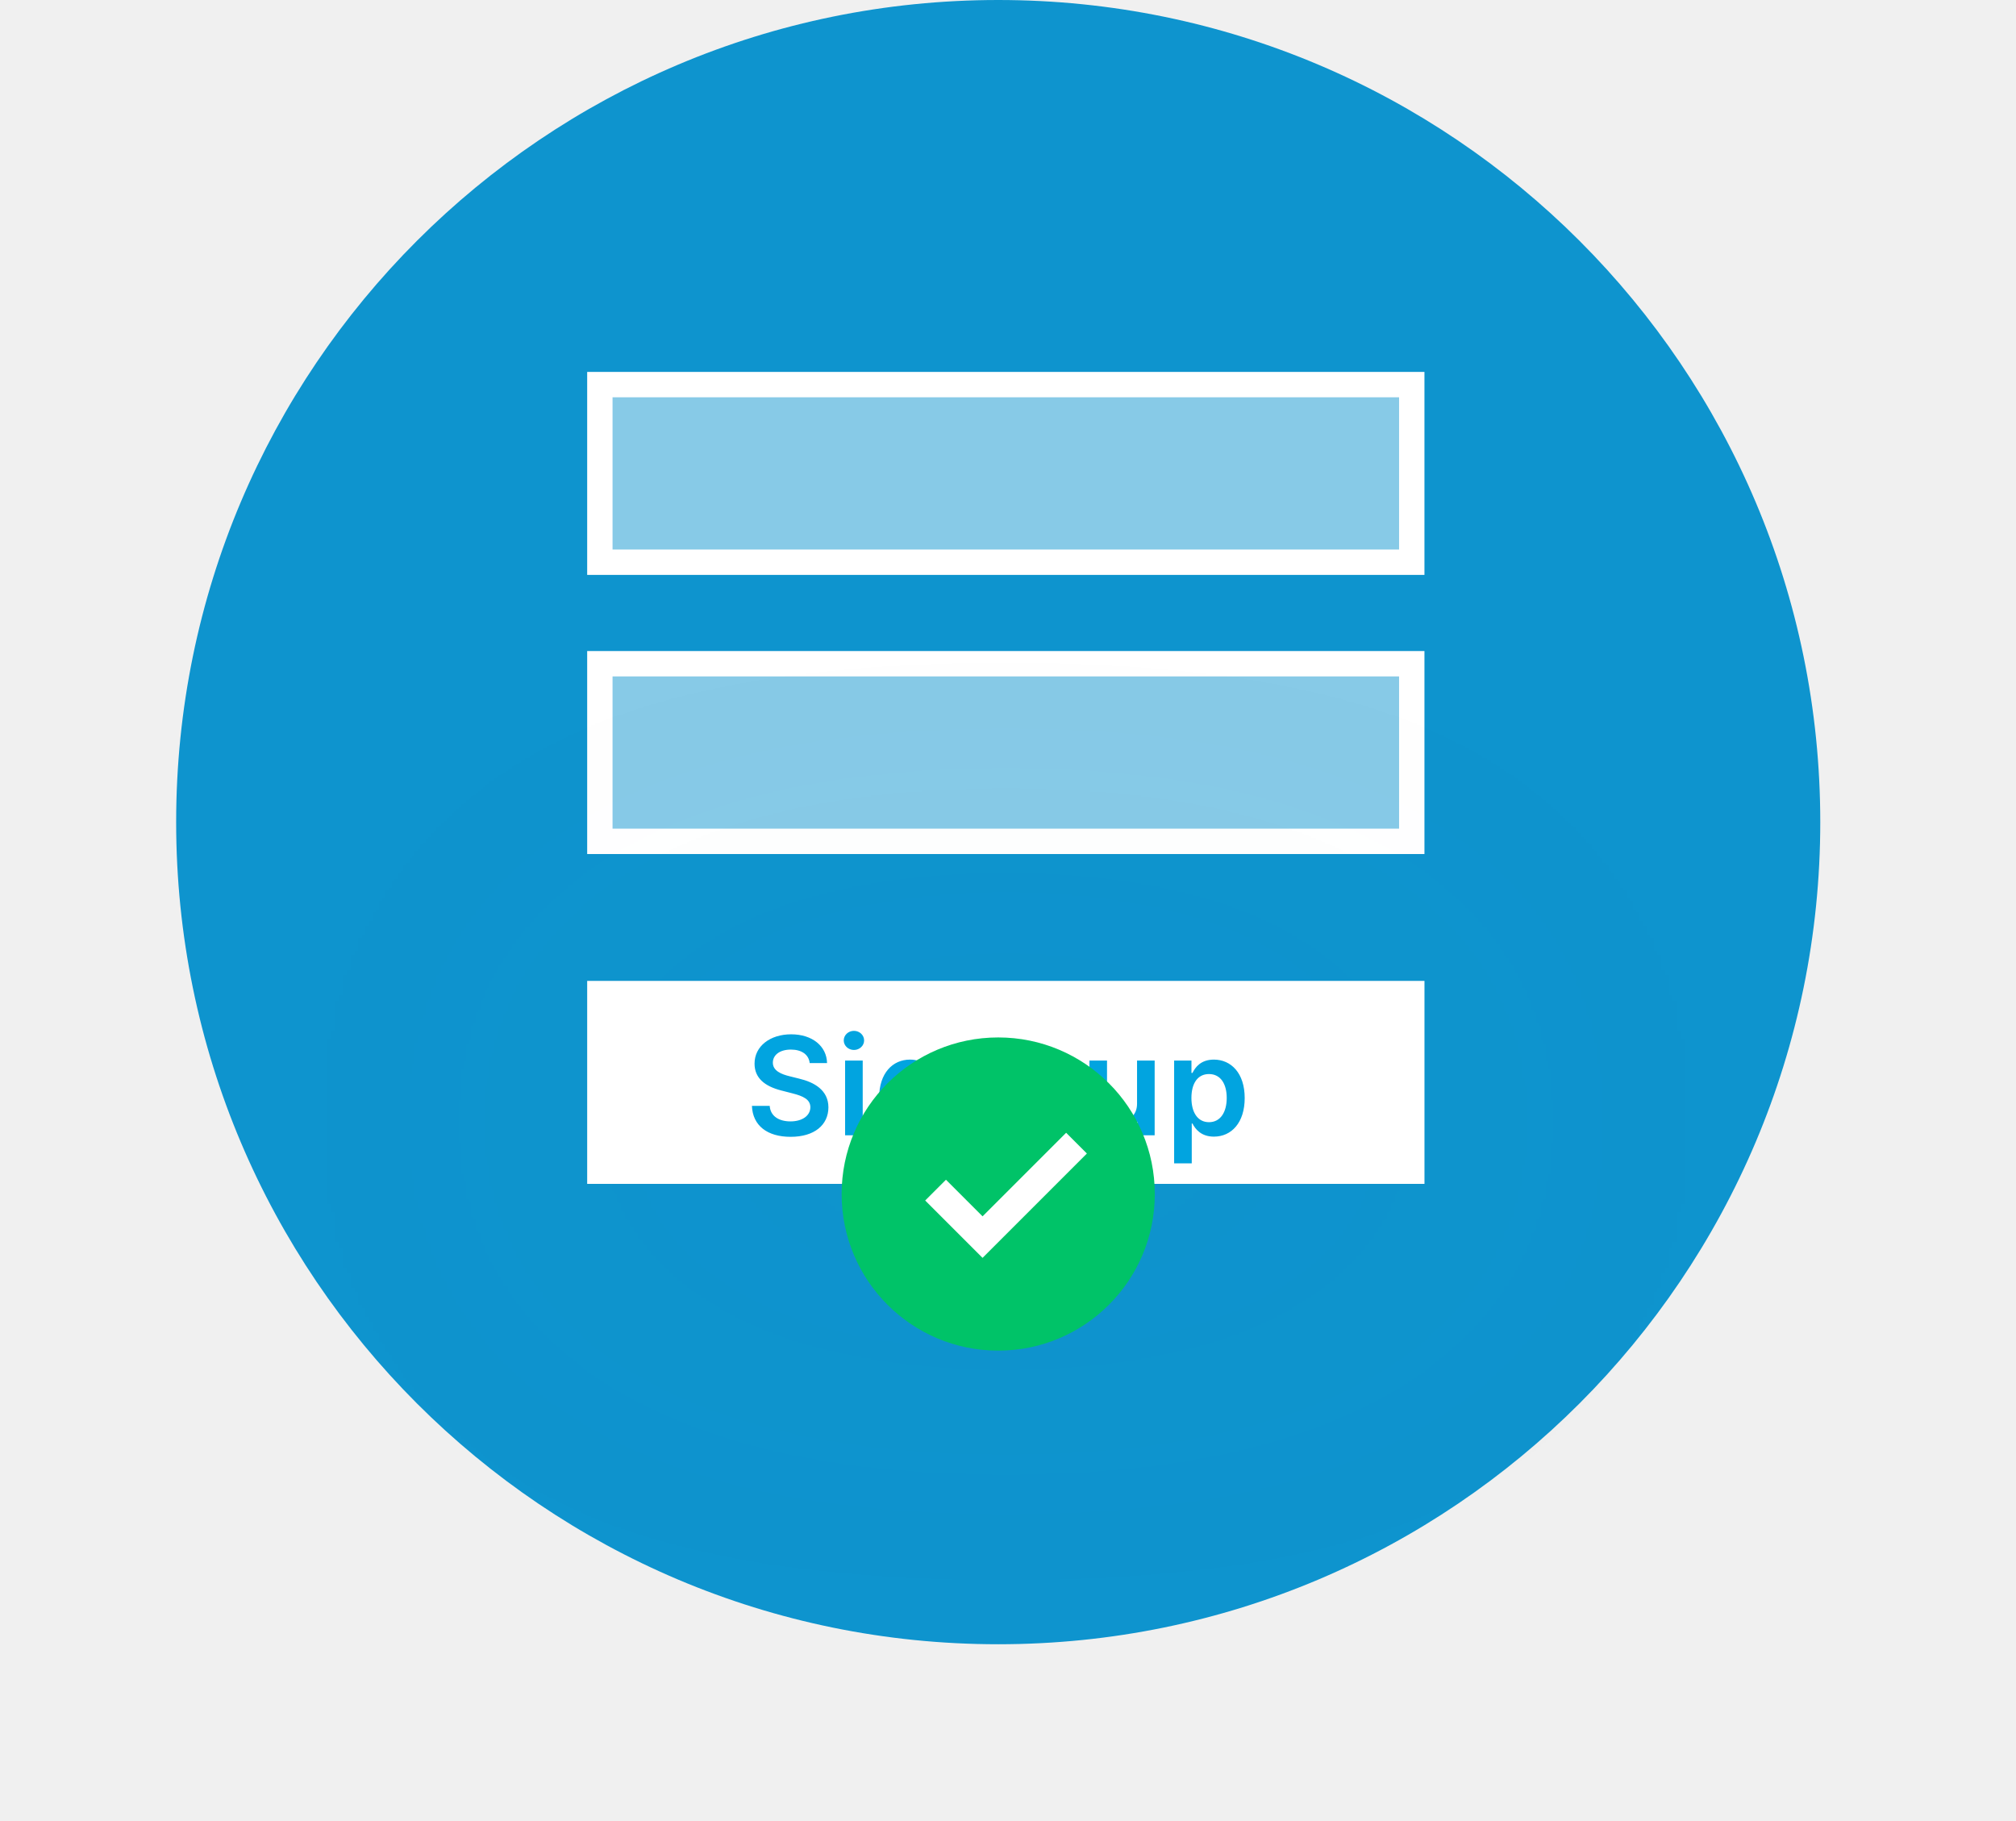
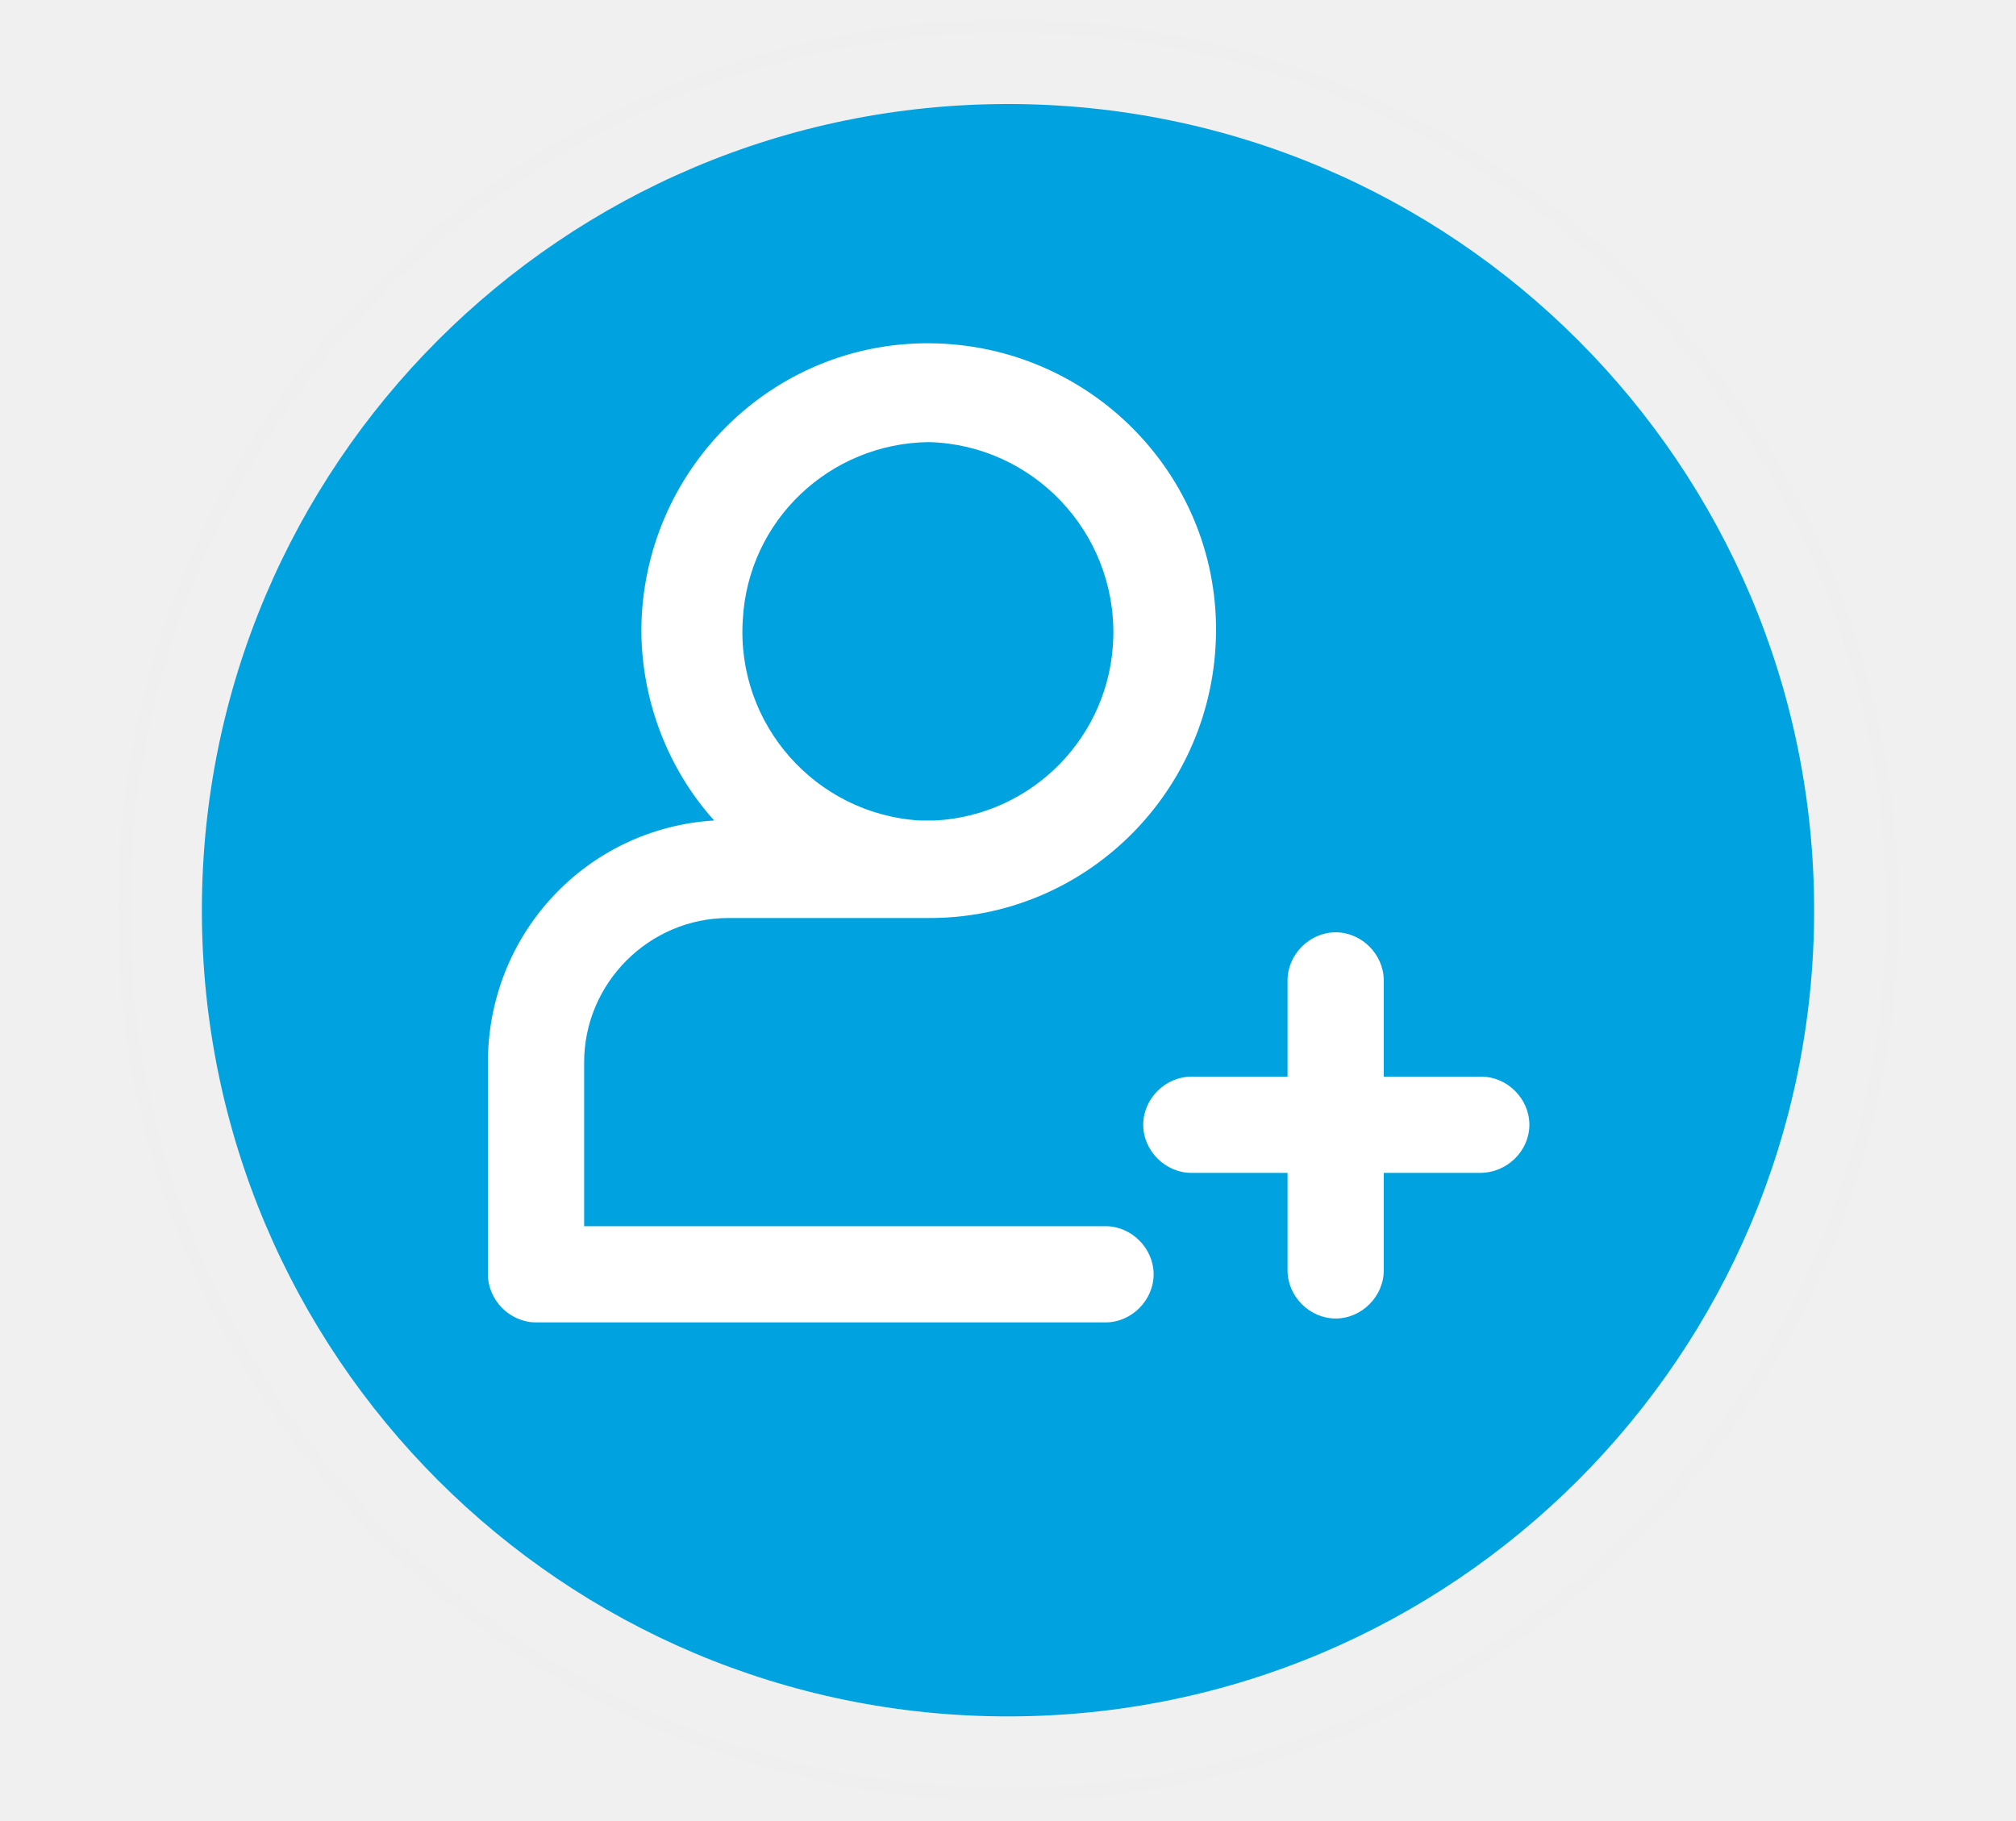
- <svg xmlns="http://www.w3.org/2000/svg" width="103" height="93" viewBox="0 0 103 93" fill="none">
-   <circle cx="51" cy="42" r="42" fill="#0E94CE" />
-   <rect x="30.648" y="19.648" width="41.481" height="9.074" fill="white" fill-opacity="0.5" stroke="white" stroke-width="1.296" />
-   <rect x="30.648" y="33.908" width="41.481" height="9.074" fill="white" fill-opacity="0.5" stroke="white" stroke-width="1.296" />
-   <g filter="url(#filter0_d)">
-     <rect x="30" y="50.111" width="42.778" height="10.37" fill="white" />
+ <svg xmlns="http://www.w3.org/2000/svg" version="1.1" id="Livello_1" x="0px" y="0px" width="103" height="93" viewBox="0 0 140 140" style="enable-background:new 0 0 140 140;" xml:space="preserve">
+   <style type="text/css">
+ 	.st0{fill:#00A3DF;}
+ 	.st1{fill:none;stroke:#EFEFEF;stroke-miterlimit:10;}
+ 	.st2{fill:#FFFFFF;}
+ </style>
+   <circle class="st0" cx="70" cy="70" r="62" />
+   <circle class="st1" cx="70" cy="70" r="68" />
+   <g>
+     <g>
+       <path class="st2" d="M77.5,94.3H37.4V81.7c0-6.1,5-11.1,11.1-11.1h15.3c12.2,0.1,22.1-9.8,22.2-22s-9.8-22.1-22-22.2    s-22.1,9.8-22.2,22c0,5.4,2,10.7,5.6,14.7C37.6,63.7,30,71.8,30,81.7V98c0,2,1.7,3.7,3.7,3.7h43.8c2,0,3.7-1.7,3.7-3.7    C81.2,96,79.5,94.3,77.5,94.3L77.5,94.3z M63.9,34c8,0.2,14.4,6.9,14.2,15c-0.2,7.6-6.2,13.7-13.7,14.1h-1.2    c-8-0.5-14.1-7.4-13.6-15.4C50,40,56.3,34.1,63.9,34L63.9,34z" />
+     </g>
+     <path class="st2" d="M106.3,90.2H84.1c-2,0-3.7-1.7-3.7-3.7c0-2,1.7-3.7,3.7-3.7h22.3c2,0,3.7,1.7,3.7,3.7S108.4,90.2,106.3,90.2   L106.3,90.2z" />
+     <path class="st2" d="M95.2,101.4c-2,0-3.7-1.7-3.7-3.7V75.4c0-2,1.7-3.7,3.7-3.7c2,0,3.7,1.7,3.7,3.7v22.3   C98.9,99.7,97.2,101.4,95.2,101.4L95.2,101.4z" />
  </g>
-   <path d="M41.368 54.309H42.255C42.238 53.449 41.505 52.84 40.421 52.84C39.352 52.84 38.549 53.441 38.551 54.341C38.551 55.072 39.071 55.492 39.909 55.708L40.488 55.857C41.037 55.996 41.4 56.168 41.403 56.563C41.4 56.998 40.988 57.289 40.386 57.289C39.809 57.289 39.362 57.031 39.325 56.496H38.417C38.455 57.508 39.208 58.077 40.394 58.077C41.614 58.077 42.322 57.468 42.325 56.571C42.322 55.688 41.594 55.285 40.828 55.104L40.351 54.985C39.934 54.885 39.481 54.709 39.486 54.284C39.489 53.901 39.832 53.62 40.408 53.62C40.958 53.62 41.321 53.876 41.368 54.309ZM43.177 58H44.077V54.182H43.177V58ZM43.63 53.64C43.916 53.64 44.149 53.421 44.149 53.153C44.149 52.882 43.916 52.663 43.63 52.663C43.341 52.663 43.108 52.882 43.108 53.153C43.108 53.421 43.341 53.64 43.63 53.64ZM46.733 59.511C47.765 59.511 48.525 59.039 48.525 58.062V54.182H47.638V54.813H47.588C47.451 54.537 47.166 54.132 46.492 54.132C45.609 54.132 44.916 54.823 44.916 56.078C44.916 57.324 45.609 57.945 46.489 57.945C47.143 57.945 47.449 57.595 47.588 57.314H47.633V58.037C47.633 58.599 47.26 58.83 46.748 58.83C46.206 58.83 45.967 58.574 45.858 58.35L45.048 58.547C45.212 59.081 45.761 59.511 46.733 59.511ZM46.74 57.239C46.146 57.239 45.833 56.777 45.833 56.074C45.833 55.38 46.141 54.87 46.74 54.87C47.32 54.87 47.638 55.35 47.638 56.074C47.638 56.802 47.315 57.239 46.74 57.239ZM50.417 55.763C50.417 55.211 50.751 54.893 51.225 54.893C51.69 54.893 51.968 55.199 51.968 55.708V58H52.868V55.569C52.871 54.654 52.349 54.132 51.561 54.132C50.989 54.132 50.596 54.406 50.422 54.831H50.378V54.182H49.517V58H50.417V55.763ZM58.093 56.394C58.093 56.976 57.678 57.264 57.28 57.264C56.848 57.264 56.559 56.959 56.559 56.474V54.182H55.66V56.613C55.66 57.53 56.181 58.05 56.932 58.05C57.504 58.05 57.907 57.749 58.081 57.321H58.12V58H58.993V54.182H58.093V56.394ZM59.988 59.432H60.888V57.398H60.925C61.067 57.677 61.363 58.067 62.019 58.067C62.919 58.067 63.593 57.354 63.593 56.096C63.593 54.823 62.899 54.132 62.017 54.132C61.343 54.132 61.062 54.537 60.925 54.813H60.873V54.182H59.988V59.432ZM60.871 56.091C60.871 55.35 61.189 54.87 61.768 54.87C62.367 54.87 62.675 55.38 62.675 56.091C62.675 56.807 62.362 57.329 61.768 57.329C61.194 57.329 60.871 56.832 60.871 56.091Z" fill="#01A4E0" />
-   <circle cx="51" cy="61" r="8" fill="#00C368" />
-   <path d="M47.8 60.8L50.2 63.2L55 58.4" stroke="white" stroke-width="1.5" />
-   <defs>
-     <filter id="filter0_d" x="0" y="22.111" width="102.778" height="70.37" filterUnits="userSpaceOnUse" color-interpolation-filters="sRGB">
-       <feFlood flood-opacity="0" result="BackgroundImageFix" />
-       <feColorMatrix in="SourceAlpha" type="matrix" values="0 0 0 0 0 0 0 0 0 0 0 0 0 0 0 0 0 0 127 0" />
-       <feOffset dy="2" />
-       <feGaussianBlur stdDeviation="15" />
-       <feColorMatrix type="matrix" values="0 0 0 0 0.023 0 0 0 0 0.388 0 0 0 0 0.546 0 0 0 0.05 0" />
-       <feBlend mode="normal" in2="BackgroundImageFix" result="effect1_dropShadow" />
-       <feBlend mode="normal" in="SourceGraphic" in2="effect1_dropShadow" result="shape" />
-     </filter>
-   </defs>
</svg>
